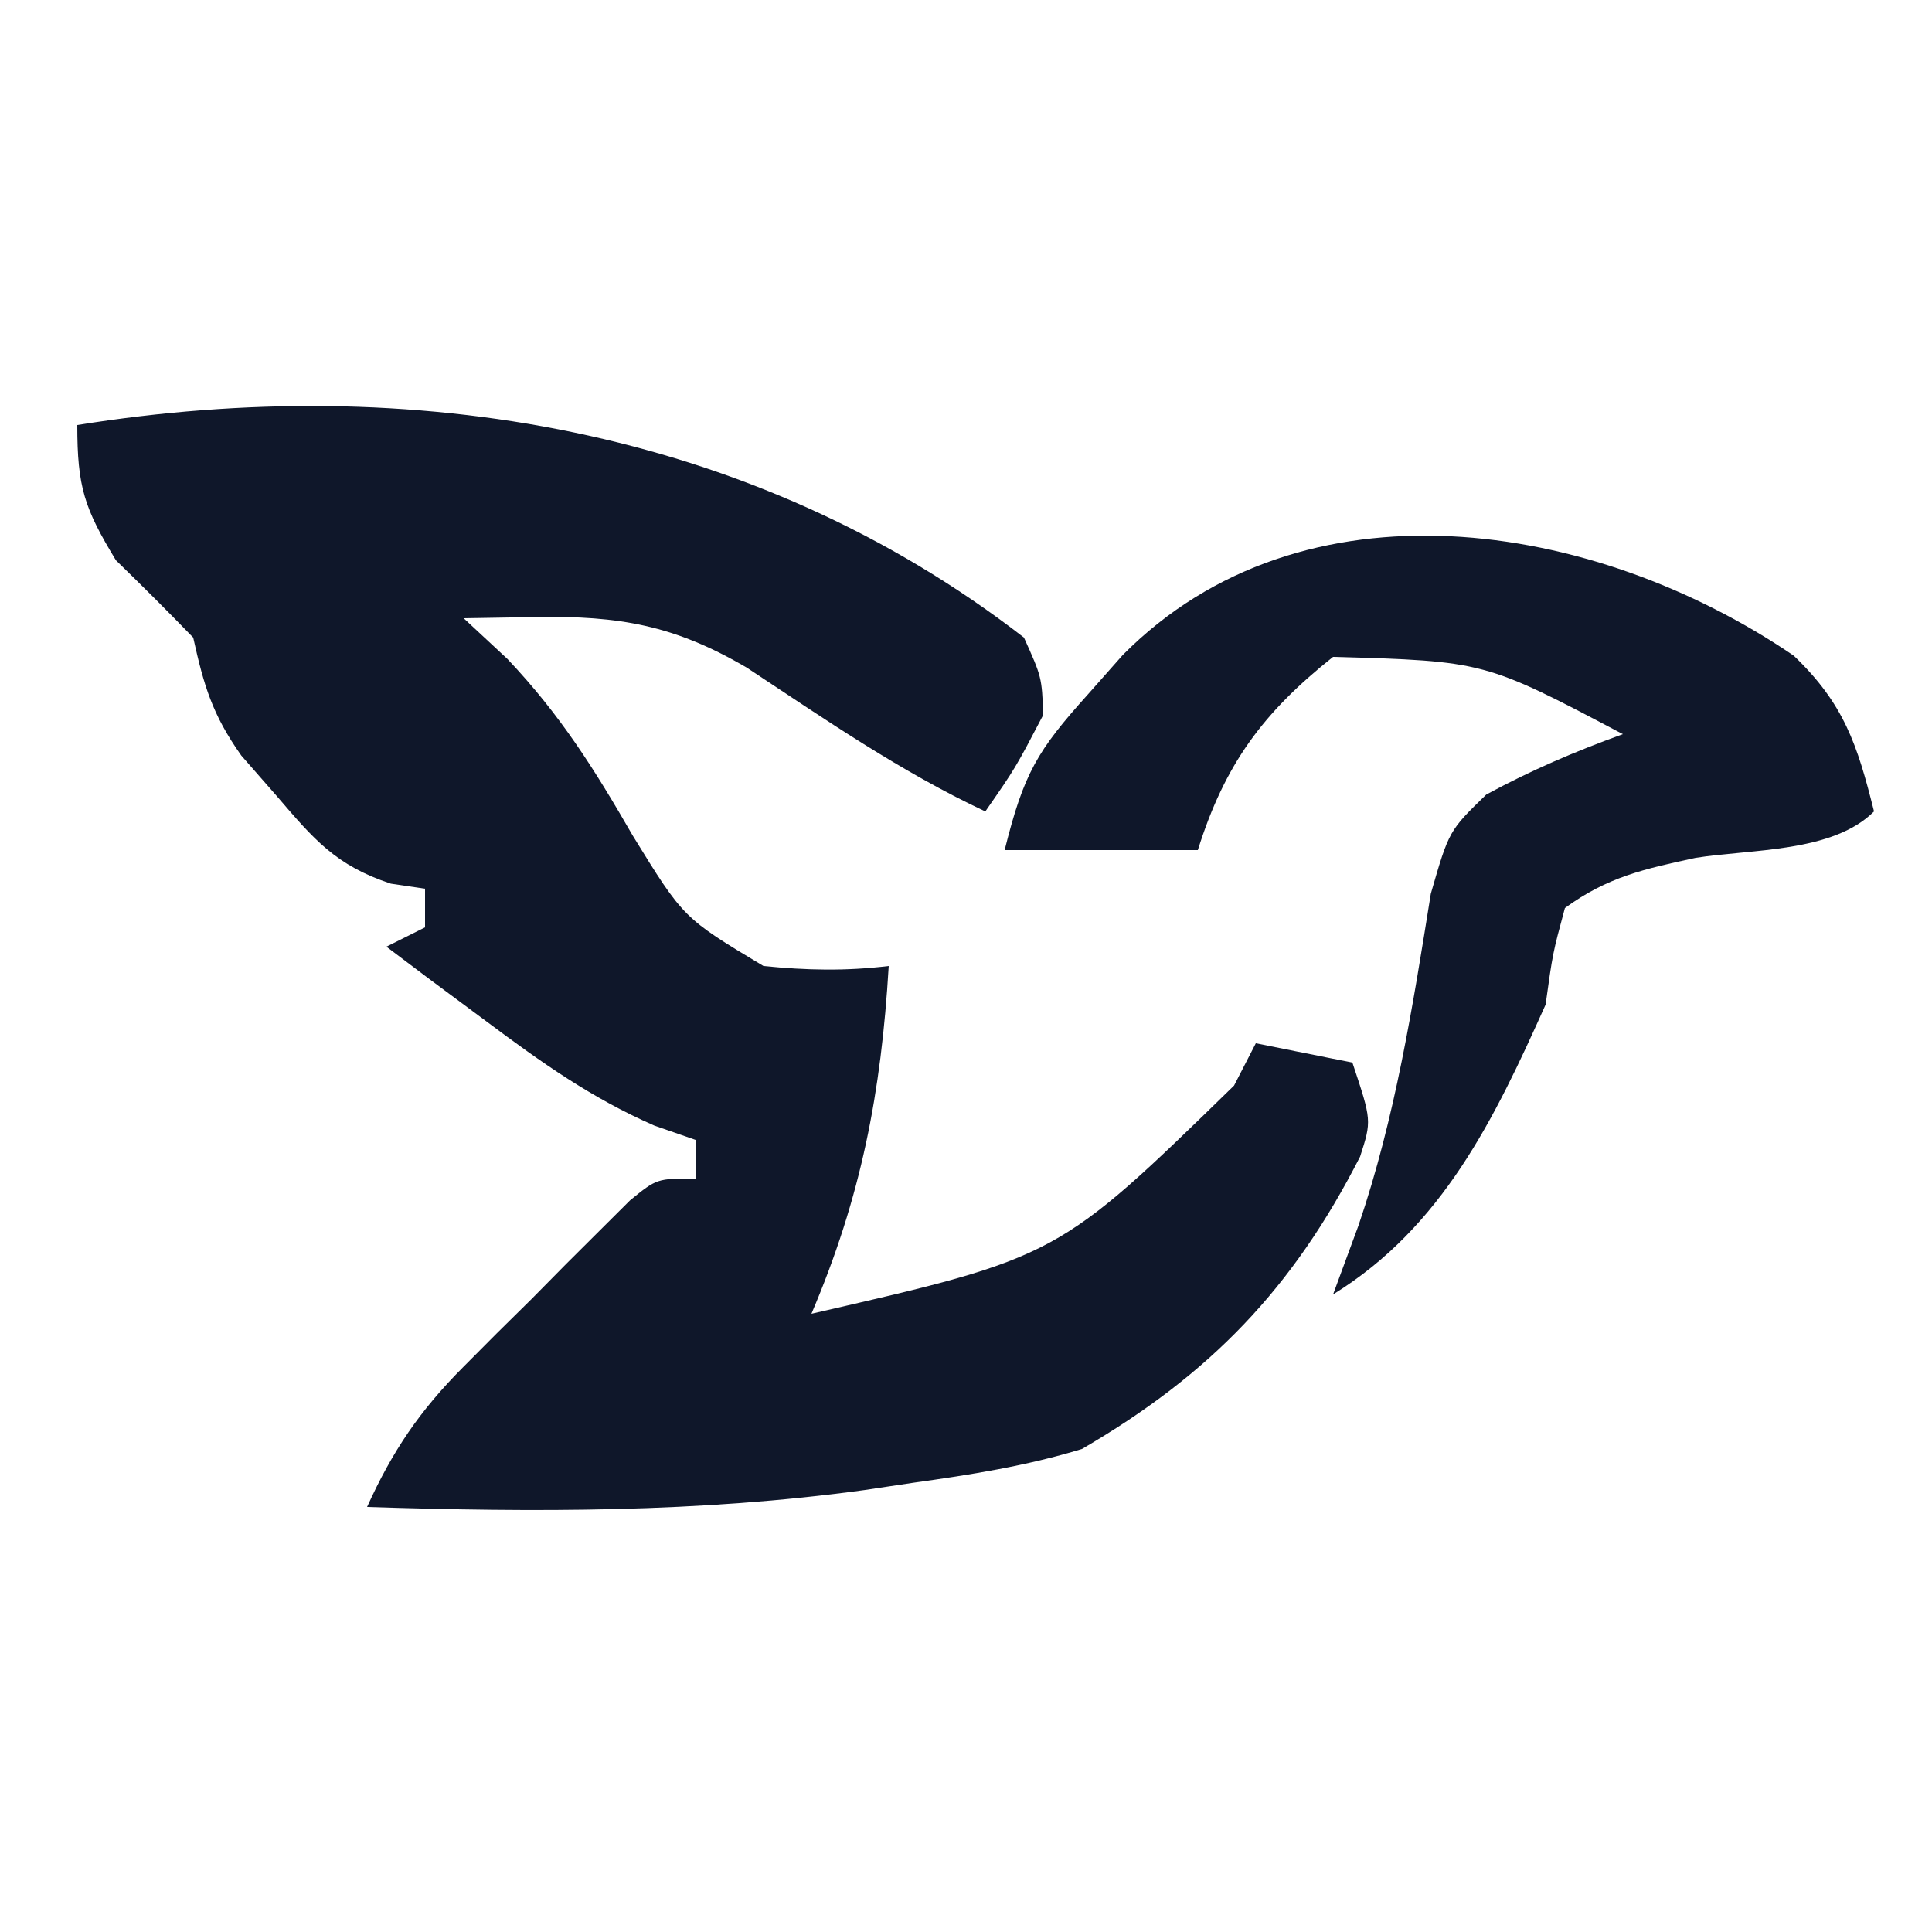
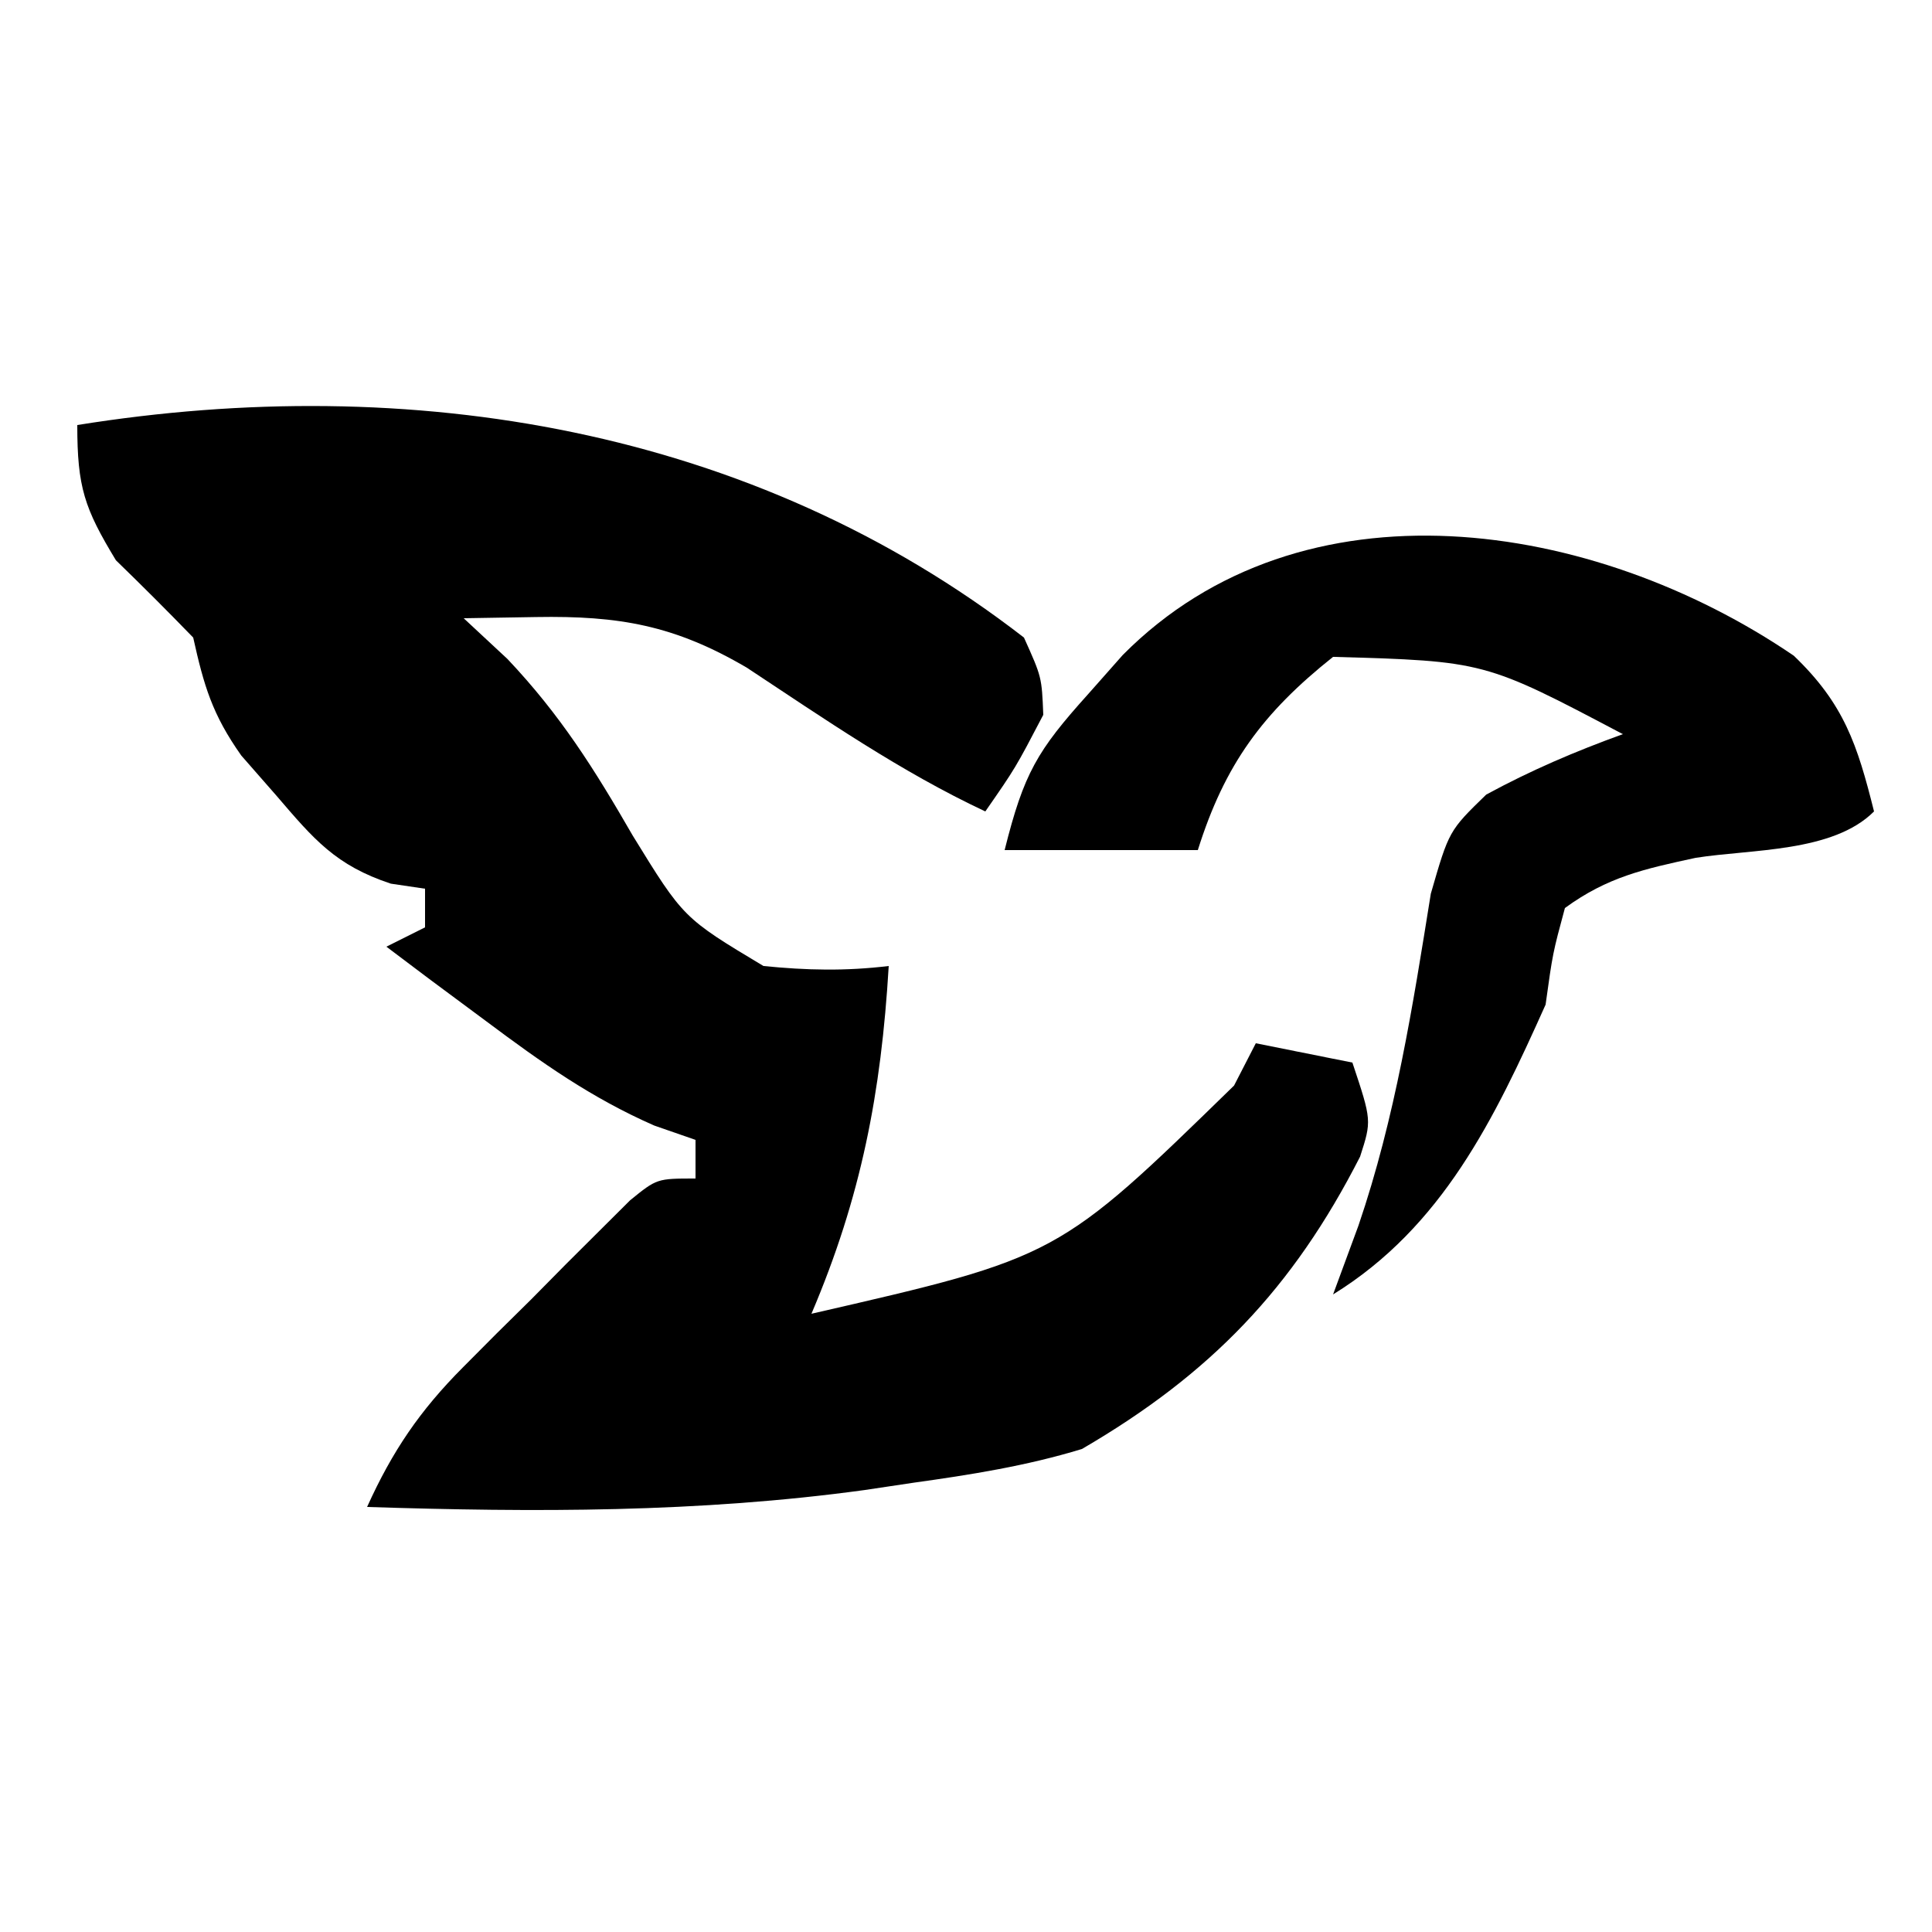
<svg xmlns="http://www.w3.org/2000/svg" version="1.1" width="100" height="100">
  <style>
-   .icon { fill: #0f172a; }
+   .icon { fill: #000000; }
  @media (prefers-color-scheme: dark) {
    .icon { fill: #d7d7d7; }
  }
</style>
  <path d="M0 0 C0.922 2.047 0.922 2.047 1 4 C-0.438 6.75 -0.438 6.75 -2 9 C-6.386 6.941 -10.309 4.224 -14.344 1.559 C-18.091 -0.64 -20.955 -1.134 -25.25 -1.062 C-26.488 -1.042 -27.725 -1.021 -29 -1 C-28.252 -0.304 -27.505 0.392 -26.734 1.109 C-23.993 4.007 -22.235 6.807 -20.25 10.25 C-17.625 14.517 -17.625 14.517 -13.484 17 C-11.244 17.225 -9.232 17.269 -7 17 C-7.39 23.559 -8.421 28.945 -11 35 C1.764 32.072 1.764 32.072 10.875 23.188 C11.246 22.466 11.617 21.744 12 21 C13.65 21.33 15.3 21.66 17 22 C18 25 18 25 17.398 26.867 C13.927 33.677 9.66 38.124 3 42 C0.118 42.879 -2.77 43.335 -5.75 43.75 C-6.569 43.873 -7.388 43.996 -8.232 44.122 C-16.822 45.301 -25.35 45.279 -34 45 C-32.687 42.101 -31.273 40.017 -29.031 37.766 C-28.46 37.192 -27.889 36.618 -27.301 36.027 C-26.409 35.148 -26.409 35.148 -25.5 34.25 C-24.906 33.648 -24.311 33.046 -23.699 32.426 C-23.128 31.857 -22.557 31.289 -21.969 30.703 C-21.447 30.184 -20.926 29.665 -20.389 29.13 C-19 28 -19 28 -17 28 C-17 27.34 -17 26.68 -17 26 C-17.705 25.755 -18.41 25.51 -19.137 25.258 C-22.398 23.825 -24.961 22.005 -27.812 19.875 C-28.788 19.151 -29.764 18.426 -30.77 17.68 C-31.506 17.125 -32.242 16.571 -33 16 C-32.34 15.67 -31.68 15.34 -31 15 C-31 14.34 -31 13.68 -31 13 C-31.584 12.914 -32.168 12.827 -32.77 12.738 C-35.618 11.796 -36.748 10.455 -38.688 8.188 C-39.59 7.157 -39.59 7.157 -40.512 6.105 C-42.013 3.981 -42.445 2.498 -43 0 C-44.312 -1.354 -45.646 -2.687 -47 -4 C-48.635 -6.697 -49 -7.781 -49 -11 C-31.777 -13.768 -14.062 -10.887 0 0 Z " class="icon" transform="translate(53,33)" />
  <path d="M0 0 C2.603 2.49 3.292 4.607 4.156 8.062 C2.022 10.197 -2.194 10.006 -5.082 10.465 C-7.749 11.042 -9.639 11.453 -11.844 13.062 C-12.475 15.398 -12.475 15.398 -12.844 18.062 C-15.493 23.973 -18.182 29.565 -23.844 33.062 C-23.411 31.887 -22.977 30.711 -22.531 29.5 C-20.618 23.896 -19.721 18.149 -18.785 12.32 C-17.844 9.062 -17.844 9.062 -15.918 7.191 C-13.618 5.94 -11.306 4.952 -8.844 4.062 C-16.002 0.284 -16.002 0.284 -23.844 0.062 C-27.49 2.963 -29.449 5.626 -30.844 10.062 C-34.144 10.062 -37.444 10.062 -40.844 10.062 C-39.849 6.083 -39.162 4.924 -36.531 2 C-35.64 0.993 -35.64 0.993 -34.73 -0.035 C-25.437 -9.406 -10.372 -7.067 0 0 Z " class="icon" transform="translate(92.84375,33.9375)" />
</svg>
